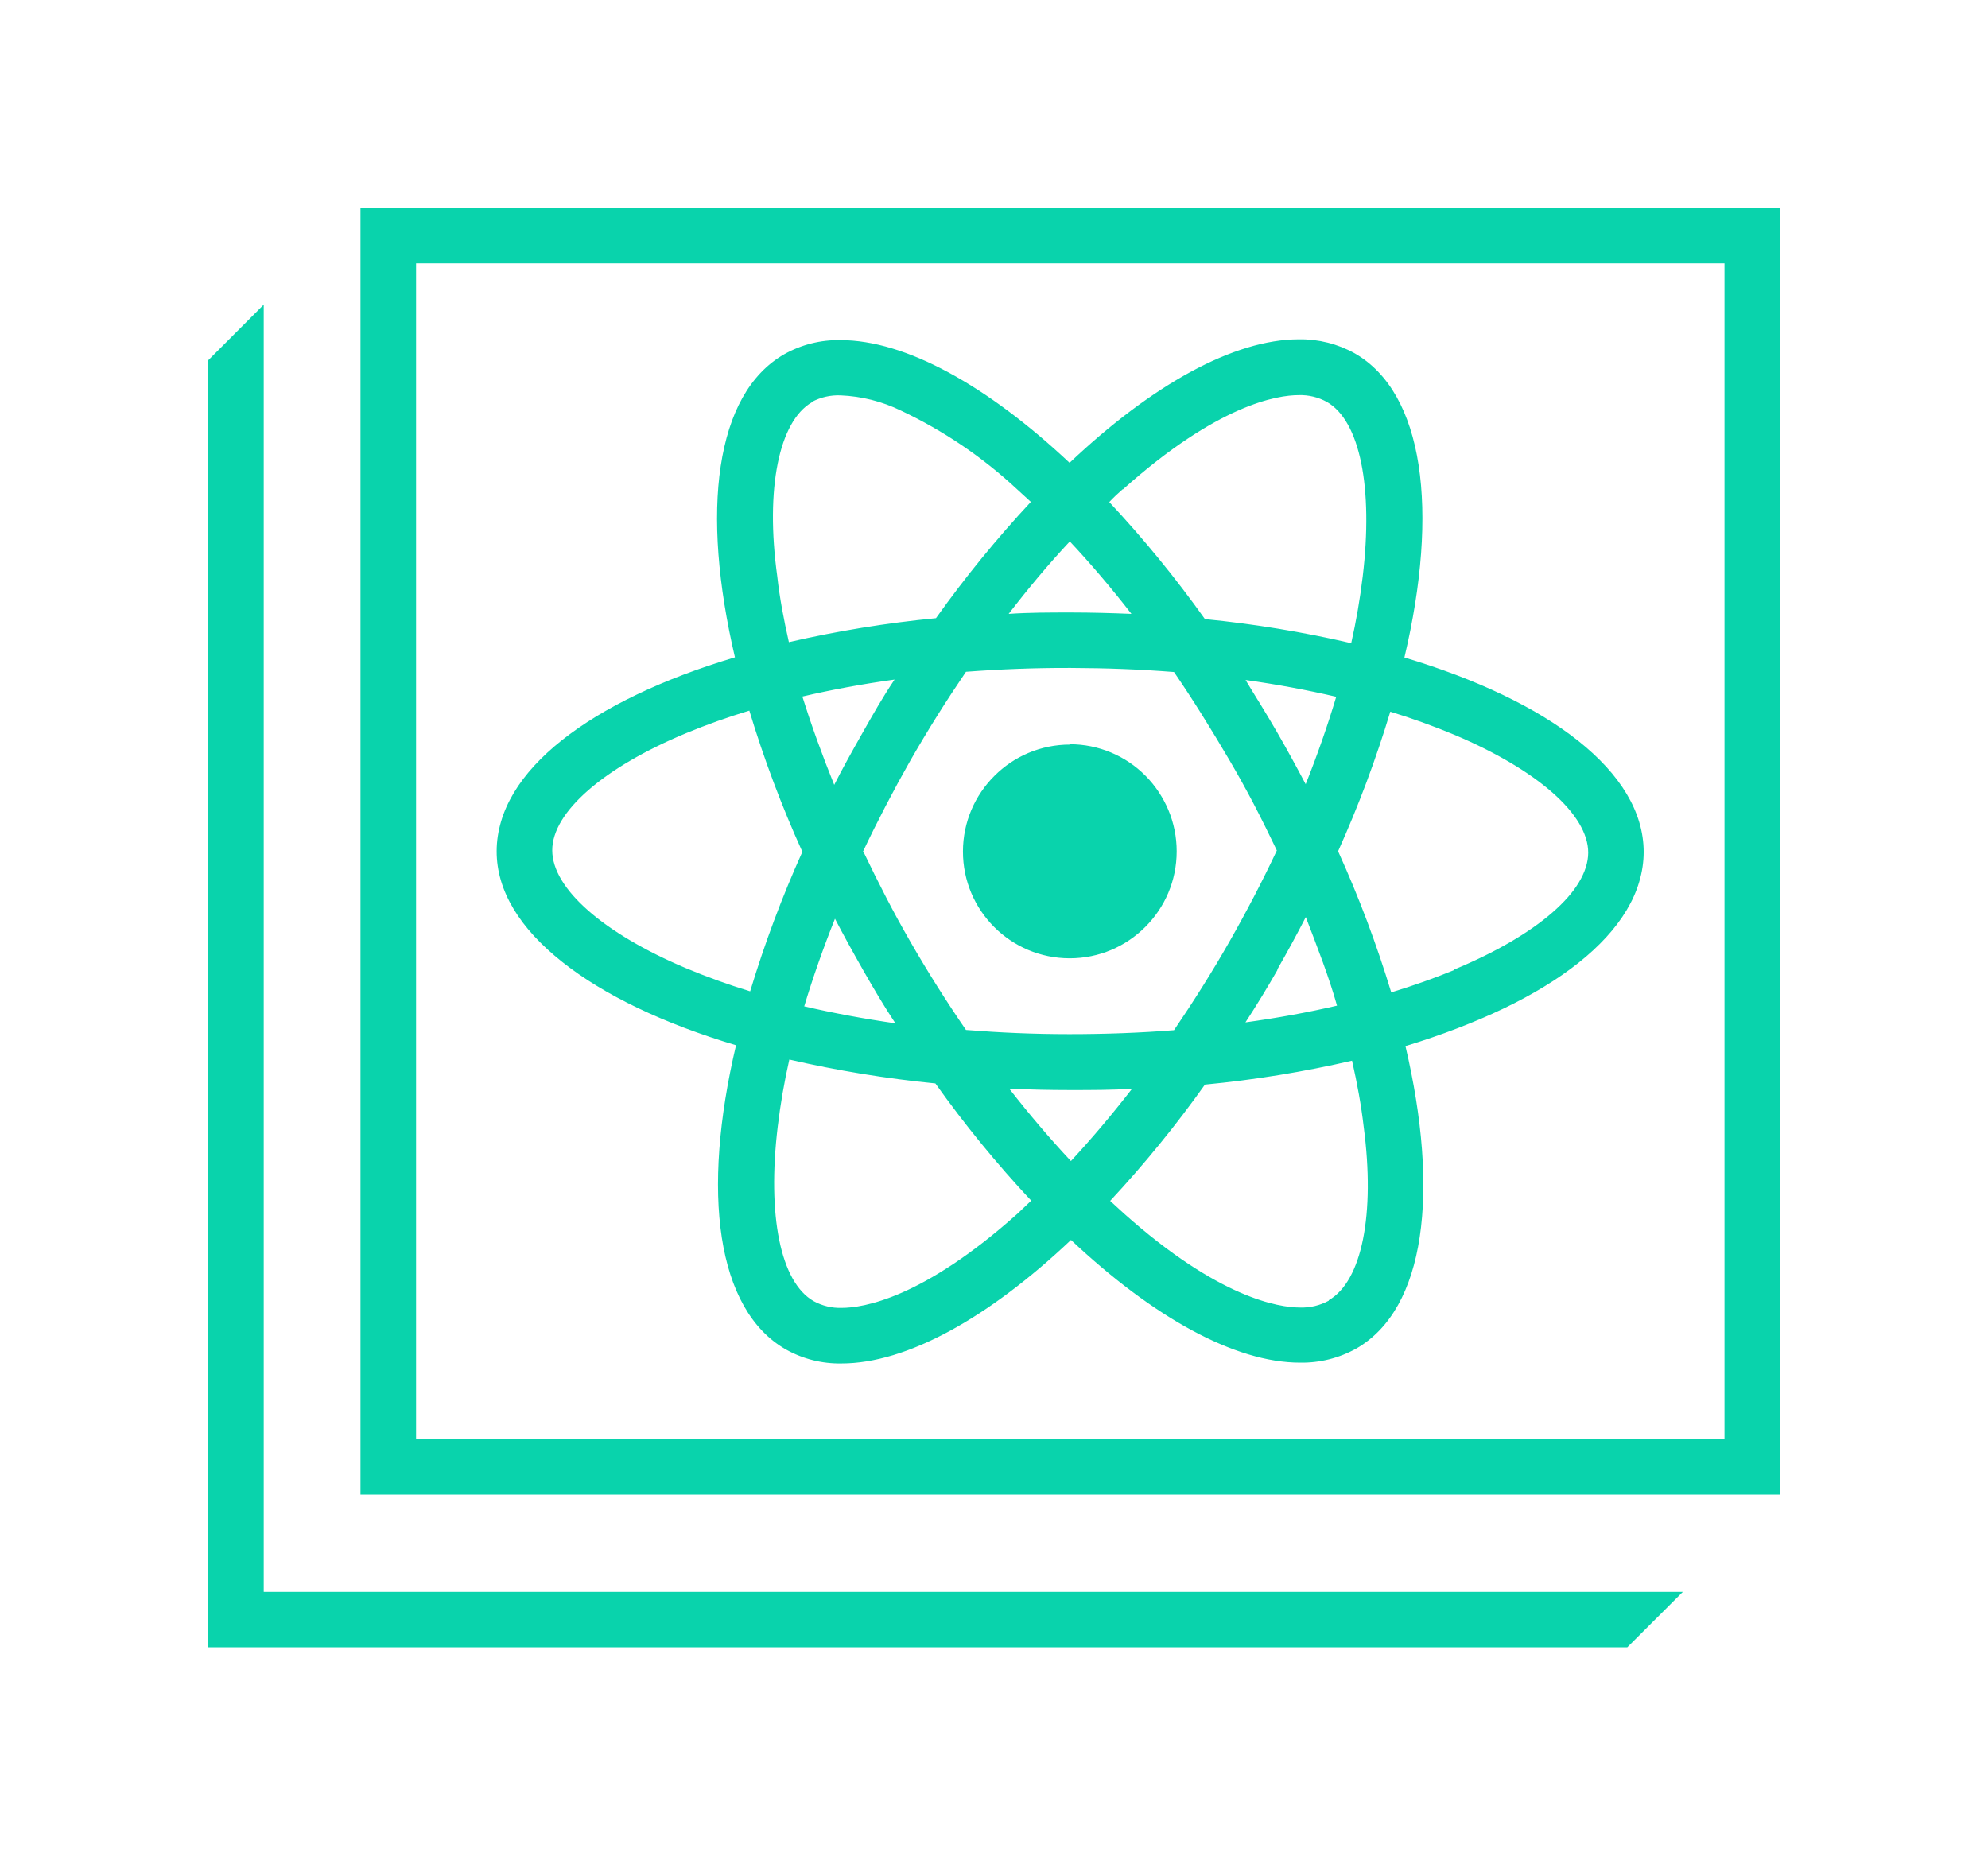
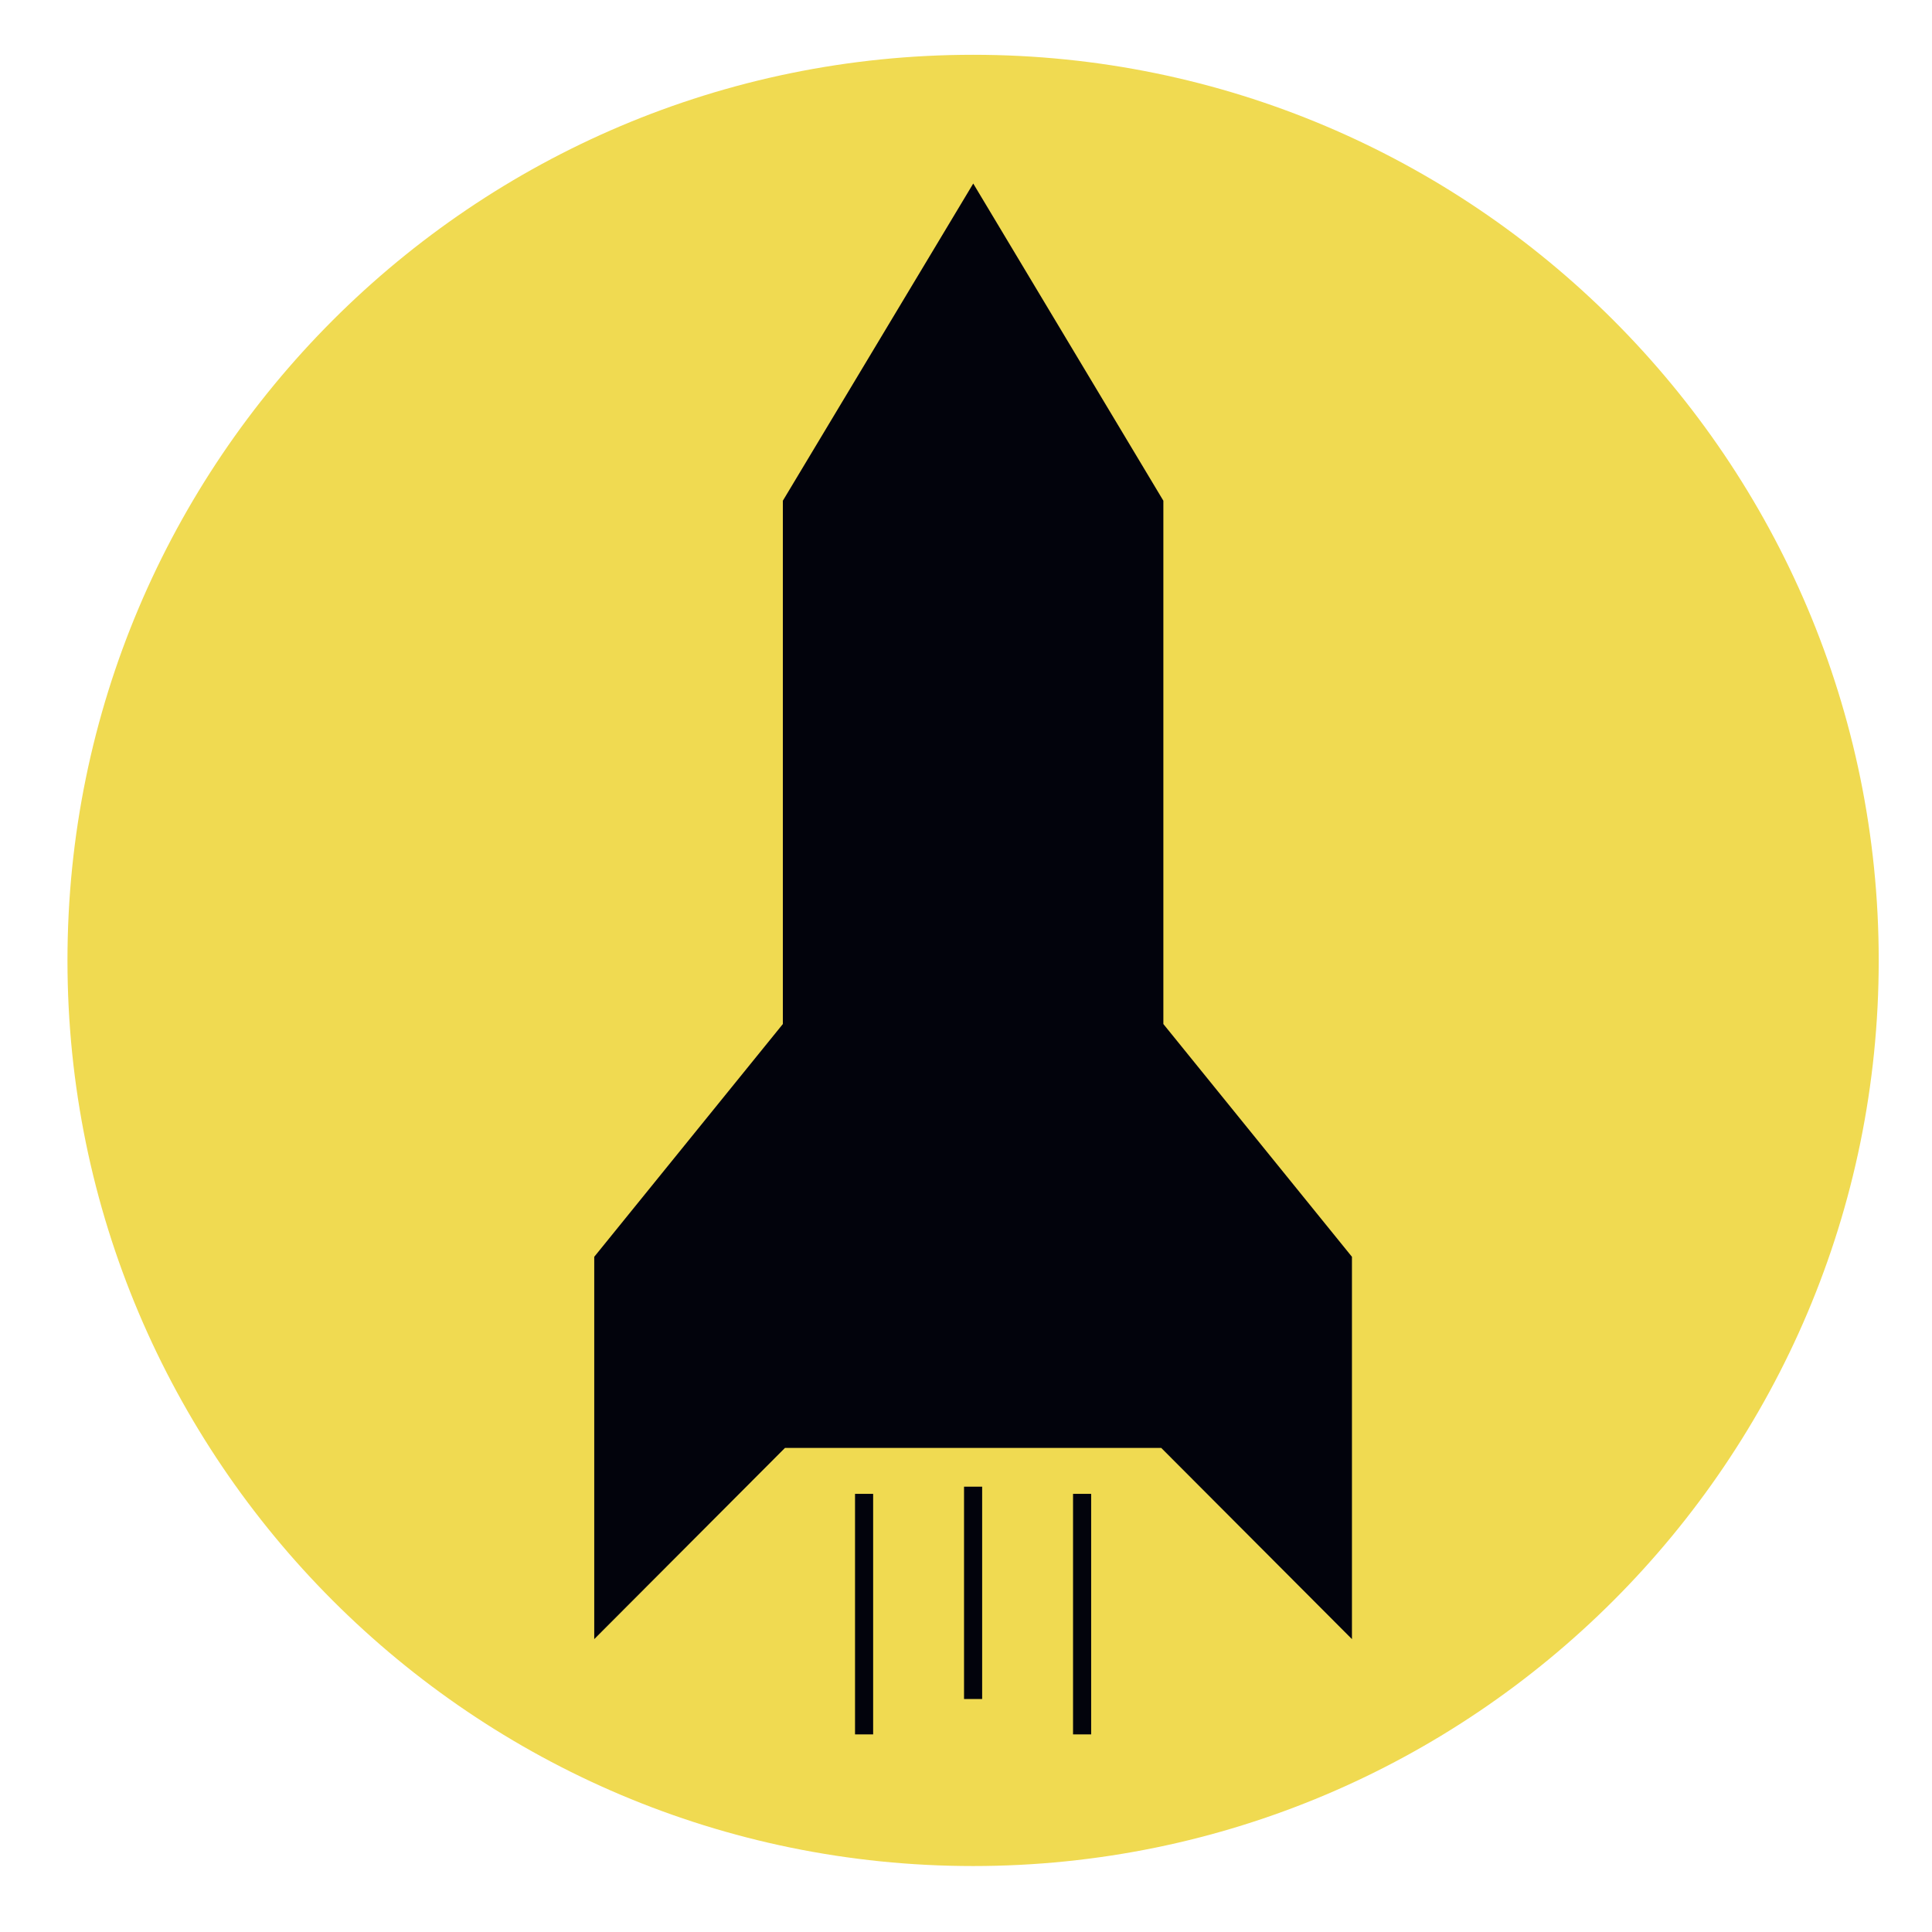
- <svg xmlns="http://www.w3.org/2000/svg" viewBox="0 0 170.96 159.93">
+ <svg xmlns="http://www.w3.org/2000/svg" xmlns:xlink="http://www.w3.org/1999/xlink" version="1.1" preserveAspectRatio="xMidYMid meet" viewBox="0 0 640 640" width="640" height="640">
  <defs>
-     <style>.cls-1{fill:#09d3ac;}</style>
+     <path d="M622.35 318.15C622.35 483.73 487.93 618.15 322.35 618.15C156.78 618.15 22.35 483.73 22.35 318.15C22.35 152.58 156.78 18.15 322.35 18.15C487.93 18.15 622.35 152.58 622.35 318.15Z" id="apVVyf3FT" />
+     <path d="M286.24 574.54L286.24 494.86" id="dr07upktT" />
+     <path d="M384.88 166.01L322.4 61.77L259.83 166.01L259.83 339.4L197.35 416.51L197.35 541.77L259.83 479.14L384.88 479.14L447.35 541.77L447.35 416.51L384.88 339.4L384.88 166.01Z" id="c6c72W5roM" />
+     <path d="M358.46 574.54L358.46 494.86" id="eimSzgPSC" />
+     <path d="M322.35 562.82L322.35 492.48" id="a2QMIIFmdC" />
  </defs>
-   <path class="cls-1" d="M141.35,73.27c0-6.89-8.11-13-20.58-16.73,3-12.67,1.69-22.75-4.28-26.16a9.55,9.55,0,0,0-4.79-1.2c-5.57,0-12.61,3.89-19.72,10.62-7.11-6.68-14.13-10.55-19.69-10.55a9.46,9.46,0,0,0-4.86,1.22c-5.94,3.42-7.17,13.44-4.21,26.05-12.41,3.71-20.48,9.77-20.5,16.63s8.12,13,20.59,16.72c-3,12.68-1.7,22.75,4.28,26.16a9.41,9.41,0,0,0,4.78,1.2c5.58,0,12.62-3.89,19.73-10.62,7.1,6.68,14.12,10.55,19.69,10.55a9.59,9.59,0,0,0,4.86-1.22c5.94-3.42,7.16-13.44,4.21-26C133.27,86.18,141.34,80.12,141.35,73.27ZM96.56,42.06c8.19-7.33,13.31-8.12,15.13-8.12h0a4.71,4.71,0,0,1,2.42.58c2.86,1.63,4,7.38,3.09,15a56.73,56.73,0,0,1-1,5.79,97.7,97.7,0,0,0-12.58-2.07,98.47,98.47,0,0,0-8.24-10.08C95.75,42.79,96.15,42.42,96.56,42.06ZM71.77,78.94c.78,1.5,1.61,3,2.47,4.51S76,86.49,77,88c-2.71-.39-5.34-.88-7.84-1.46C69.86,84,70.75,81.5,71.77,78.94ZM69,59.9c2.53-.59,5.18-1.08,7.93-1.46-1,1.48-1.86,3-2.76,4.59s-1.69,3-2.46,4.52Q70.18,63.65,69,59.9Zm5.21,13.34q1.86-3.93,4.09-7.86c1.5-2.62,3.11-5.17,4.77-7.61,2.91-.22,5.91-.34,9-.33s6,.12,8.89.35c1.66,2.42,3.25,5,4.75,7.55s2.88,5.22,4.12,7.83c-1.23,2.62-2.6,5.25-4.08,7.85s-3.11,5.18-4.77,7.62c-2.91.23-5.91.34-9,.34s-6-.13-8.89-.36c-1.66-2.42-3.26-4.94-4.76-7.55S75.5,75.85,74.25,73.24Zm32.86-14.77c2.72.38,5.35.87,7.84,1.45-.74,2.47-1.62,5-2.64,7.55-.79-1.5-1.61-3-2.48-4.51S108,59.93,107.11,58.47Zm2.76,24.92q1.29-2.27,2.46-4.53c1,2.6,2,5.16,2.7,7.66-2.52.59-5.17,1.07-7.92,1.45Q108.52,85.75,109.87,83.39ZM92,46.56c1.8,1.92,3.57,4,5.3,6.23-1.71-.07-3.46-.12-5.23-.12s-3.58,0-5.33.12C88.45,50.57,90.2,48.48,92,46.56Zm-22.18-12A4.82,4.82,0,0,1,72.29,34a13.11,13.11,0,0,1,5.19,1.31,39.07,39.07,0,0,1,10,6.78l1.17,1.07a98.49,98.49,0,0,0-8.16,10,98.88,98.88,0,0,0-12.65,2.06c-.44-1.94-.8-3.84-1-5.67C65.8,42,67,36.24,69.81,34.6ZM64.53,85.26a58.75,58.75,0,0,1-5.54-2c-7.1-3-11.5-6.85-11.5-10.14S51.91,66,59,63.05a57.63,57.63,0,0,1,5.44-1.94A97.93,97.93,0,0,0,69,73.25,98.72,98.72,0,0,0,64.53,85.26Zm23,19.1c-8.19,7.33-13.31,8.11-15.14,8.11a4.69,4.69,0,0,1-2.42-.58c-2.86-1.63-4-7.38-3.09-15a56.07,56.07,0,0,1,1-5.78,99.51,99.51,0,0,0,12.58,2.06,97.17,97.17,0,0,0,8.24,10.08Zm4.57-4.51c-1.8-1.92-3.57-4-5.31-6.23,1.72.08,3.47.12,5.24.12s3.58,0,5.33-.11C95.63,95.85,93.87,97.93,92.09,99.85Zm22.18,12a4.82,4.82,0,0,1-2.48.59c-1.82,0-7-.8-15.16-8.1l-1.17-1.07a98.44,98.44,0,0,0,8.15-10,97,97,0,0,0,12.66-2.06c.44,1.94.79,3.84,1,5.67C118.27,104.42,117.12,110.18,114.27,111.81Zm10.8-28.44c-1.71.7-3.52,1.35-5.44,1.93a98.54,98.54,0,0,0-4.57-12.14,98.1,98.1,0,0,0,4.49-12,58.75,58.75,0,0,1,5.54,2c7.09,3,11.5,6.85,11.49,10.14S132.17,80.42,125.07,83.37ZM92,82.39a9.18,9.18,0,1,0-9.17-9.19A9.17,9.17,0,0,0,92,82.39ZM31,17.88V128.53H153.07V17.88ZM148.3,123.77H35.78V22.65H148.3Zm-85-33.9c-3,12.68-1.7,22.75,4.28,26.16a9.41,9.41,0,0,0,4.78,1.2c5.58,0,12.62-3.89,19.73-10.62,7.1,6.68,14.12,10.55,19.69,10.55a9.59,9.59,0,0,0,4.86-1.22c5.94-3.42,7.16-13.44,4.21-26,12.41-3.72,20.48-9.78,20.49-16.63s-8.11-13-20.58-16.73c3-12.67,1.69-22.75-4.28-26.16a9.55,9.55,0,0,0-4.79-1.2c-5.57,0-12.61,3.89-19.72,10.62-7.11-6.68-14.13-10.55-19.69-10.55a9.46,9.46,0,0,0-4.86,1.22c-5.94,3.42-7.17,13.44-4.21,26.05-12.41,3.71-20.48,9.77-20.5,16.63S50.84,86.13,63.31,89.87Zm24.21,14.49c-8.19,7.33-13.31,8.11-15.14,8.11a4.69,4.69,0,0,1-2.42-.58c-2.86-1.63-4-7.38-3.09-15a56.07,56.07,0,0,1,1-5.78,99.51,99.51,0,0,0,12.58,2.06,97.17,97.17,0,0,0,8.24,10.08Zm24.79-36.89c-.79-1.5-1.61-3-2.48-4.51s-1.8-3-2.72-4.49c2.72.38,5.35.87,7.84,1.45C114.21,62.39,113.33,64.92,112.31,67.47Zm2.72,19c-2.52.59-5.17,1.07-7.92,1.45q1.41-2.22,2.76-4.58t2.46-4.53C113.37,81.46,114.28,84,115,86.52Zm-5.21-13.35c-1.23,2.62-2.6,5.25-4.08,7.85s-3.11,5.18-4.77,7.62c-2.91.23-5.91.34-9,.34s-6-.13-8.89-.36c-1.66-2.42-3.26-4.94-4.76-7.55s-2.87-5.22-4.12-7.83q1.86-3.93,4.09-7.86c1.5-2.62,3.11-5.17,4.77-7.61,2.91-.22,5.91-.34,9-.33s6,.12,8.89.35c1.66,2.42,3.25,5,4.75,7.55S108.58,70.56,109.82,73.17ZM77,88c-2.71-.39-5.34-.88-7.84-1.46.74-2.46,1.63-5,2.65-7.55.78,1.5,1.61,3,2.47,4.51S76,86.49,77,88ZM74.21,63c-.87,1.5-1.69,3-2.46,4.52Q70.18,63.65,69,59.9c2.53-.59,5.18-1.08,7.93-1.46C76,59.92,75.11,61.45,74.21,63ZM92.09,99.85c-1.8-1.92-3.57-4-5.31-6.23,1.72.08,3.47.12,5.24.12s3.58,0,5.33-.11C95.63,95.85,93.87,97.93,92.09,99.85Zm22.18,12a4.82,4.82,0,0,1-2.48.59c-1.82,0-7-.8-15.16-8.1l-1.17-1.07a98.44,98.44,0,0,0,8.15-10,97,97,0,0,0,12.66-2.06c.44,1.94.79,3.84,1,5.67C118.27,104.42,117.12,110.18,114.27,111.81Zm5.28-50.66a58.75,58.75,0,0,1,5.54,2c7.09,3,11.5,6.85,11.49,10.14s-4.41,7.16-11.51,10.11c-1.71.7-3.52,1.35-5.44,1.93a98.54,98.54,0,0,0-4.57-12.14A98.1,98.1,0,0,0,119.55,61.15Zm-23-19.09c8.19-7.33,13.31-8.12,15.13-8.12h0a4.71,4.71,0,0,1,2.42.58c2.86,1.63,4,7.38,3.09,15a56.73,56.73,0,0,1-1,5.79,97.7,97.7,0,0,0-12.58-2.07,98.47,98.47,0,0,0-8.24-10.08C95.75,42.79,96.15,42.42,96.56,42.06ZM92,46.56c1.8,1.92,3.57,4,5.3,6.23-1.71-.07-3.46-.12-5.23-.12s-3.58,0-5.33.12C88.45,50.57,90.2,48.48,92,46.56Zm-22.18-12A4.82,4.82,0,0,1,72.29,34a13.11,13.11,0,0,1,5.19,1.31,39.07,39.07,0,0,1,10,6.78l1.17,1.07a98.49,98.49,0,0,0-8.16,10,98.88,98.88,0,0,0-12.65,2.06c-.44-1.94-.8-3.84-1-5.67C65.8,42,67,36.24,69.81,34.6ZM59,63.05a57.63,57.63,0,0,1,5.44-1.94A97.93,97.93,0,0,0,69,73.25a98.72,98.72,0,0,0-4.49,12,58.75,58.75,0,0,1-5.54-2c-7.1-3-11.5-6.85-11.5-10.14S51.91,66,59,63.05Zm33,1a9.18,9.18,0,1,0,9.17,9.19A9.17,9.17,0,0,0,92,64Zm0,0a9.18,9.18,0,1,0,9.17,9.19A9.17,9.17,0,0,0,92,64Zm0,0a9.18,9.18,0,1,0,9.17,9.19A9.17,9.17,0,0,0,92,64Zm49.35,9.24c0-6.89-8.11-13-20.58-16.73,3-12.67,1.69-22.75-4.28-26.16a9.55,9.55,0,0,0-4.79-1.2c-5.57,0-12.61,3.89-19.72,10.62-7.11-6.68-14.13-10.55-19.69-10.55a9.46,9.46,0,0,0-4.86,1.22c-5.94,3.42-7.17,13.44-4.21,26.05-12.41,3.71-20.48,9.77-20.5,16.63s8.12,13,20.59,16.72c-3,12.68-1.7,22.75,4.28,26.16a9.41,9.41,0,0,0,4.78,1.2c5.58,0,12.62-3.89,19.73-10.62,7.1,6.68,14.12,10.55,19.69,10.55a9.59,9.59,0,0,0,4.86-1.22c5.94-3.42,7.16-13.44,4.21-26C133.27,86.18,141.34,80.12,141.35,73.27ZM96.56,42.06c8.19-7.33,13.31-8.12,15.13-8.12h0a4.71,4.71,0,0,1,2.42.58c2.86,1.63,4,7.38,3.09,15a56.73,56.73,0,0,1-1,5.79,97.7,97.7,0,0,0-12.58-2.07,98.47,98.47,0,0,0-8.24-10.08C95.75,42.79,96.15,42.42,96.56,42.06ZM71.77,78.94c.78,1.5,1.61,3,2.47,4.51S76,86.49,77,88c-2.71-.39-5.34-.88-7.84-1.46C69.86,84,70.75,81.5,71.77,78.94ZM69,59.9c2.53-.59,5.18-1.08,7.93-1.46-1,1.48-1.86,3-2.76,4.59s-1.69,3-2.46,4.52Q70.18,63.65,69,59.9Zm5.21,13.34q1.86-3.93,4.09-7.86c1.5-2.62,3.11-5.17,4.77-7.61,2.91-.22,5.91-.34,9-.33s6,.12,8.89.35c1.66,2.42,3.25,5,4.75,7.55s2.88,5.22,4.12,7.83c-1.23,2.62-2.6,5.25-4.08,7.85s-3.11,5.18-4.77,7.62c-2.91.23-5.91.34-9,.34s-6-.13-8.89-.36c-1.66-2.42-3.26-4.94-4.76-7.55S75.5,75.85,74.25,73.24Zm32.86-14.77c2.72.38,5.35.87,7.84,1.45-.74,2.47-1.62,5-2.64,7.55-.79-1.5-1.61-3-2.48-4.51S108,59.93,107.11,58.47Zm2.76,24.92q1.29-2.27,2.46-4.53c1,2.6,2,5.16,2.7,7.66-2.52.59-5.17,1.07-7.92,1.45Q108.52,85.75,109.87,83.39ZM92,46.56c1.8,1.92,3.57,4,5.3,6.23-1.71-.07-3.46-.12-5.23-.12s-3.58,0-5.33.12C88.45,50.57,90.2,48.48,92,46.56Zm-22.18-12A4.82,4.82,0,0,1,72.29,34a13.11,13.11,0,0,1,5.19,1.31,39.07,39.07,0,0,1,10,6.78l1.17,1.07a98.49,98.49,0,0,0-8.16,10,98.88,98.88,0,0,0-12.65,2.06c-.44-1.94-.8-3.84-1-5.67C65.8,42,67,36.24,69.81,34.6ZM64.53,85.26a58.75,58.75,0,0,1-5.54-2c-7.1-3-11.5-6.85-11.5-10.14S51.91,66,59,63.05a57.63,57.63,0,0,1,5.44-1.94A97.93,97.93,0,0,0,69,73.25,98.72,98.72,0,0,0,64.53,85.26Zm23,19.1c-8.19,7.33-13.31,8.11-15.14,8.11a4.69,4.69,0,0,1-2.42-.58c-2.86-1.63-4-7.38-3.09-15a56.07,56.07,0,0,1,1-5.78,99.51,99.51,0,0,0,12.58,2.06,97.17,97.17,0,0,0,8.24,10.08Zm4.57-4.51c-1.8-1.92-3.57-4-5.31-6.23,1.72.08,3.47.12,5.24.12s3.58,0,5.33-.11C95.63,95.85,93.87,97.93,92.09,99.85Zm22.18,12a4.82,4.82,0,0,1-2.48.59c-1.82,0-7-.8-15.16-8.1l-1.17-1.07a98.44,98.44,0,0,0,8.15-10,97,97,0,0,0,12.66-2.06c.44,1.94.79,3.84,1,5.67C118.27,104.42,117.12,110.18,114.27,111.81Zm10.8-28.44c-1.71.7-3.52,1.35-5.44,1.93a98.54,98.54,0,0,0-4.57-12.14,98.1,98.1,0,0,0,4.49-12,58.75,58.75,0,0,1,5.54,2c7.09,3,11.5,6.85,11.49,10.14S132.17,80.42,125.07,83.37ZM92,82.39a9.18,9.18,0,1,0-9.17-9.19A9.17,9.17,0,0,0,92,82.39Zm-69.32,54.5V26.2L17.89,31V141.66H139.94l4.78-4.77Z" />
+   <g>
+     <g>
+       <g>
+         <use xlink:href="#apVVyf3FT" opacity="1" fill="#f0da51" fill-opacity="1" />
+       </g>
+       <g>
+         <use xlink:href="#dr07upktT" opacity="1" fill="#02030c" fill-opacity="1" />
+         <g>
+           <use xlink:href="#dr07upktT" opacity="1" fill-opacity="0" stroke="#02030c" stroke-width="6" stroke-opacity="1" />
+         </g>
+       </g>
+       <g>
+         <use xlink:href="#c6c72W5roM" opacity="1" fill="#02030c" fill-opacity="1" />
+         <g>
+           <use xlink:href="#c6c72W5roM" opacity="1" fill-opacity="0" stroke="#02030c" stroke-width="1" stroke-opacity="1" />
+         </g>
+       </g>
+       <g>
+         <use xlink:href="#eimSzgPSC" opacity="1" fill="#02030c" fill-opacity="1" />
+         <g>
+           <use xlink:href="#eimSzgPSC" opacity="1" fill-opacity="0" stroke="#02030c" stroke-width="6" stroke-opacity="1" />
+         </g>
+       </g>
+       <g>
+         <use xlink:href="#a2QMIIFmdC" opacity="1" fill="#02030c" fill-opacity="1" />
+         <g>
+           <use xlink:href="#a2QMIIFmdC" opacity="1" fill-opacity="0" stroke="#02030c" stroke-width="6" stroke-opacity="1" />
+         </g>
+       </g>
+     </g>
+   </g>
</svg>
